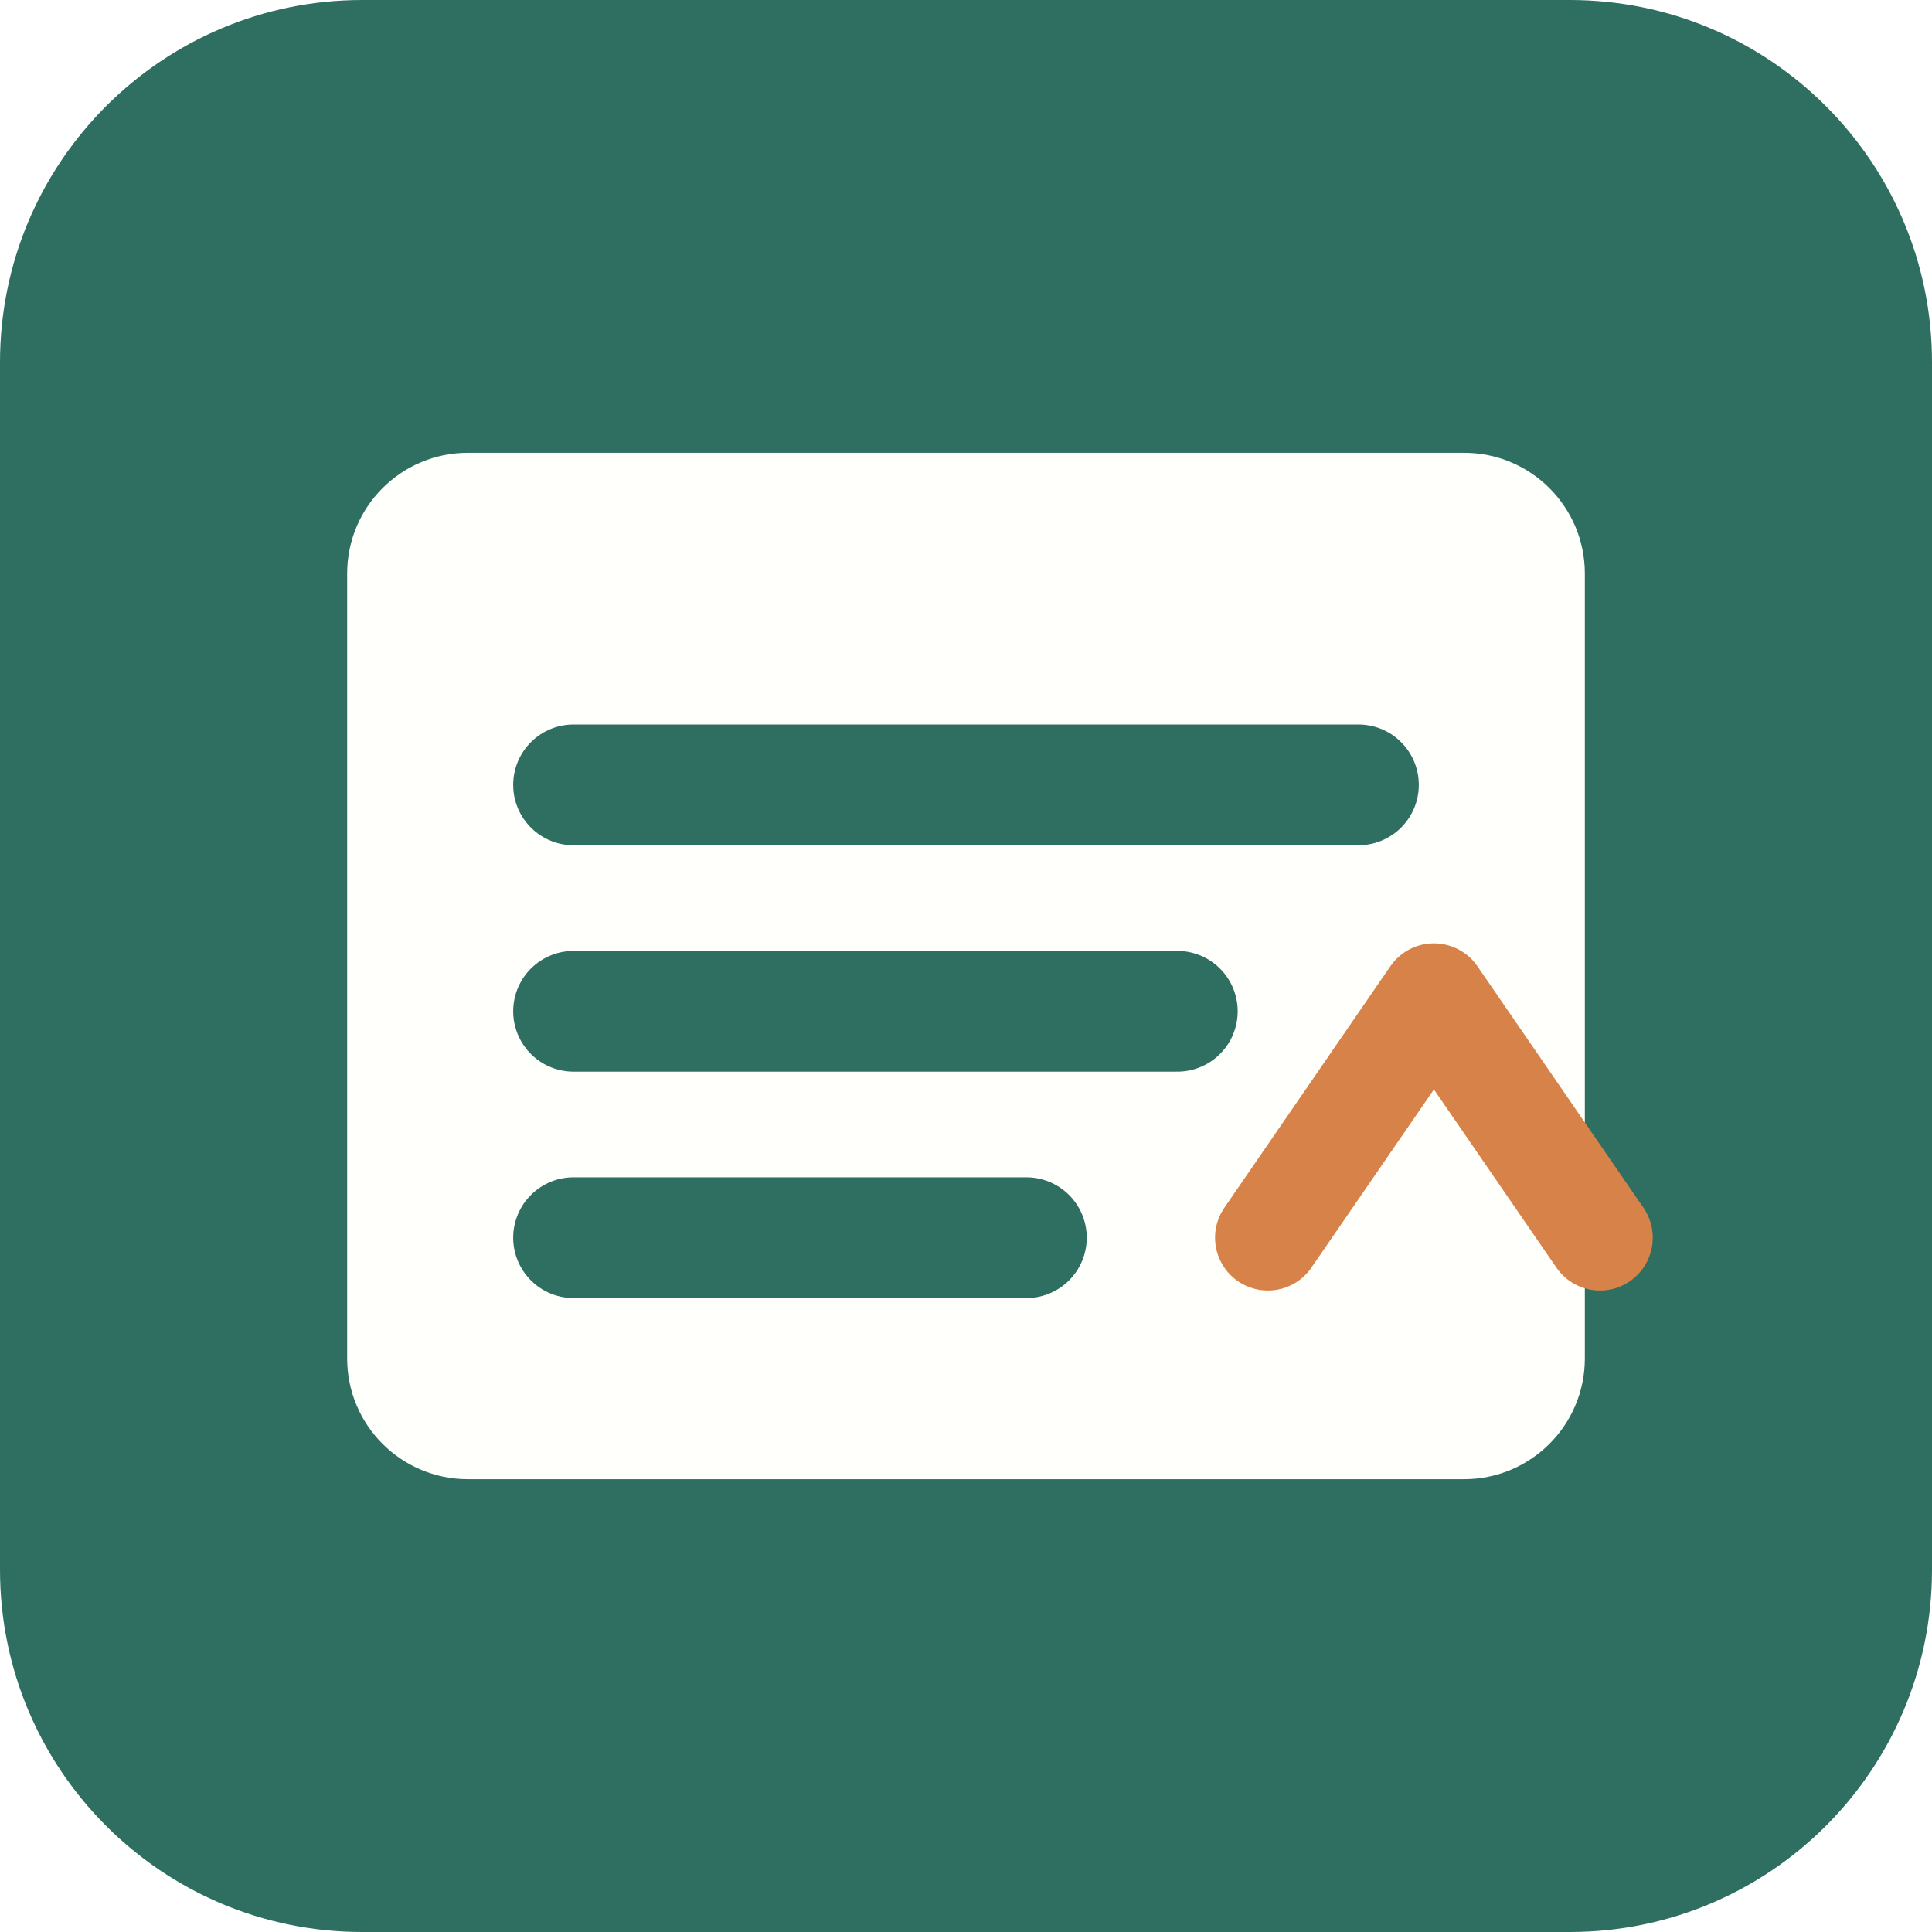
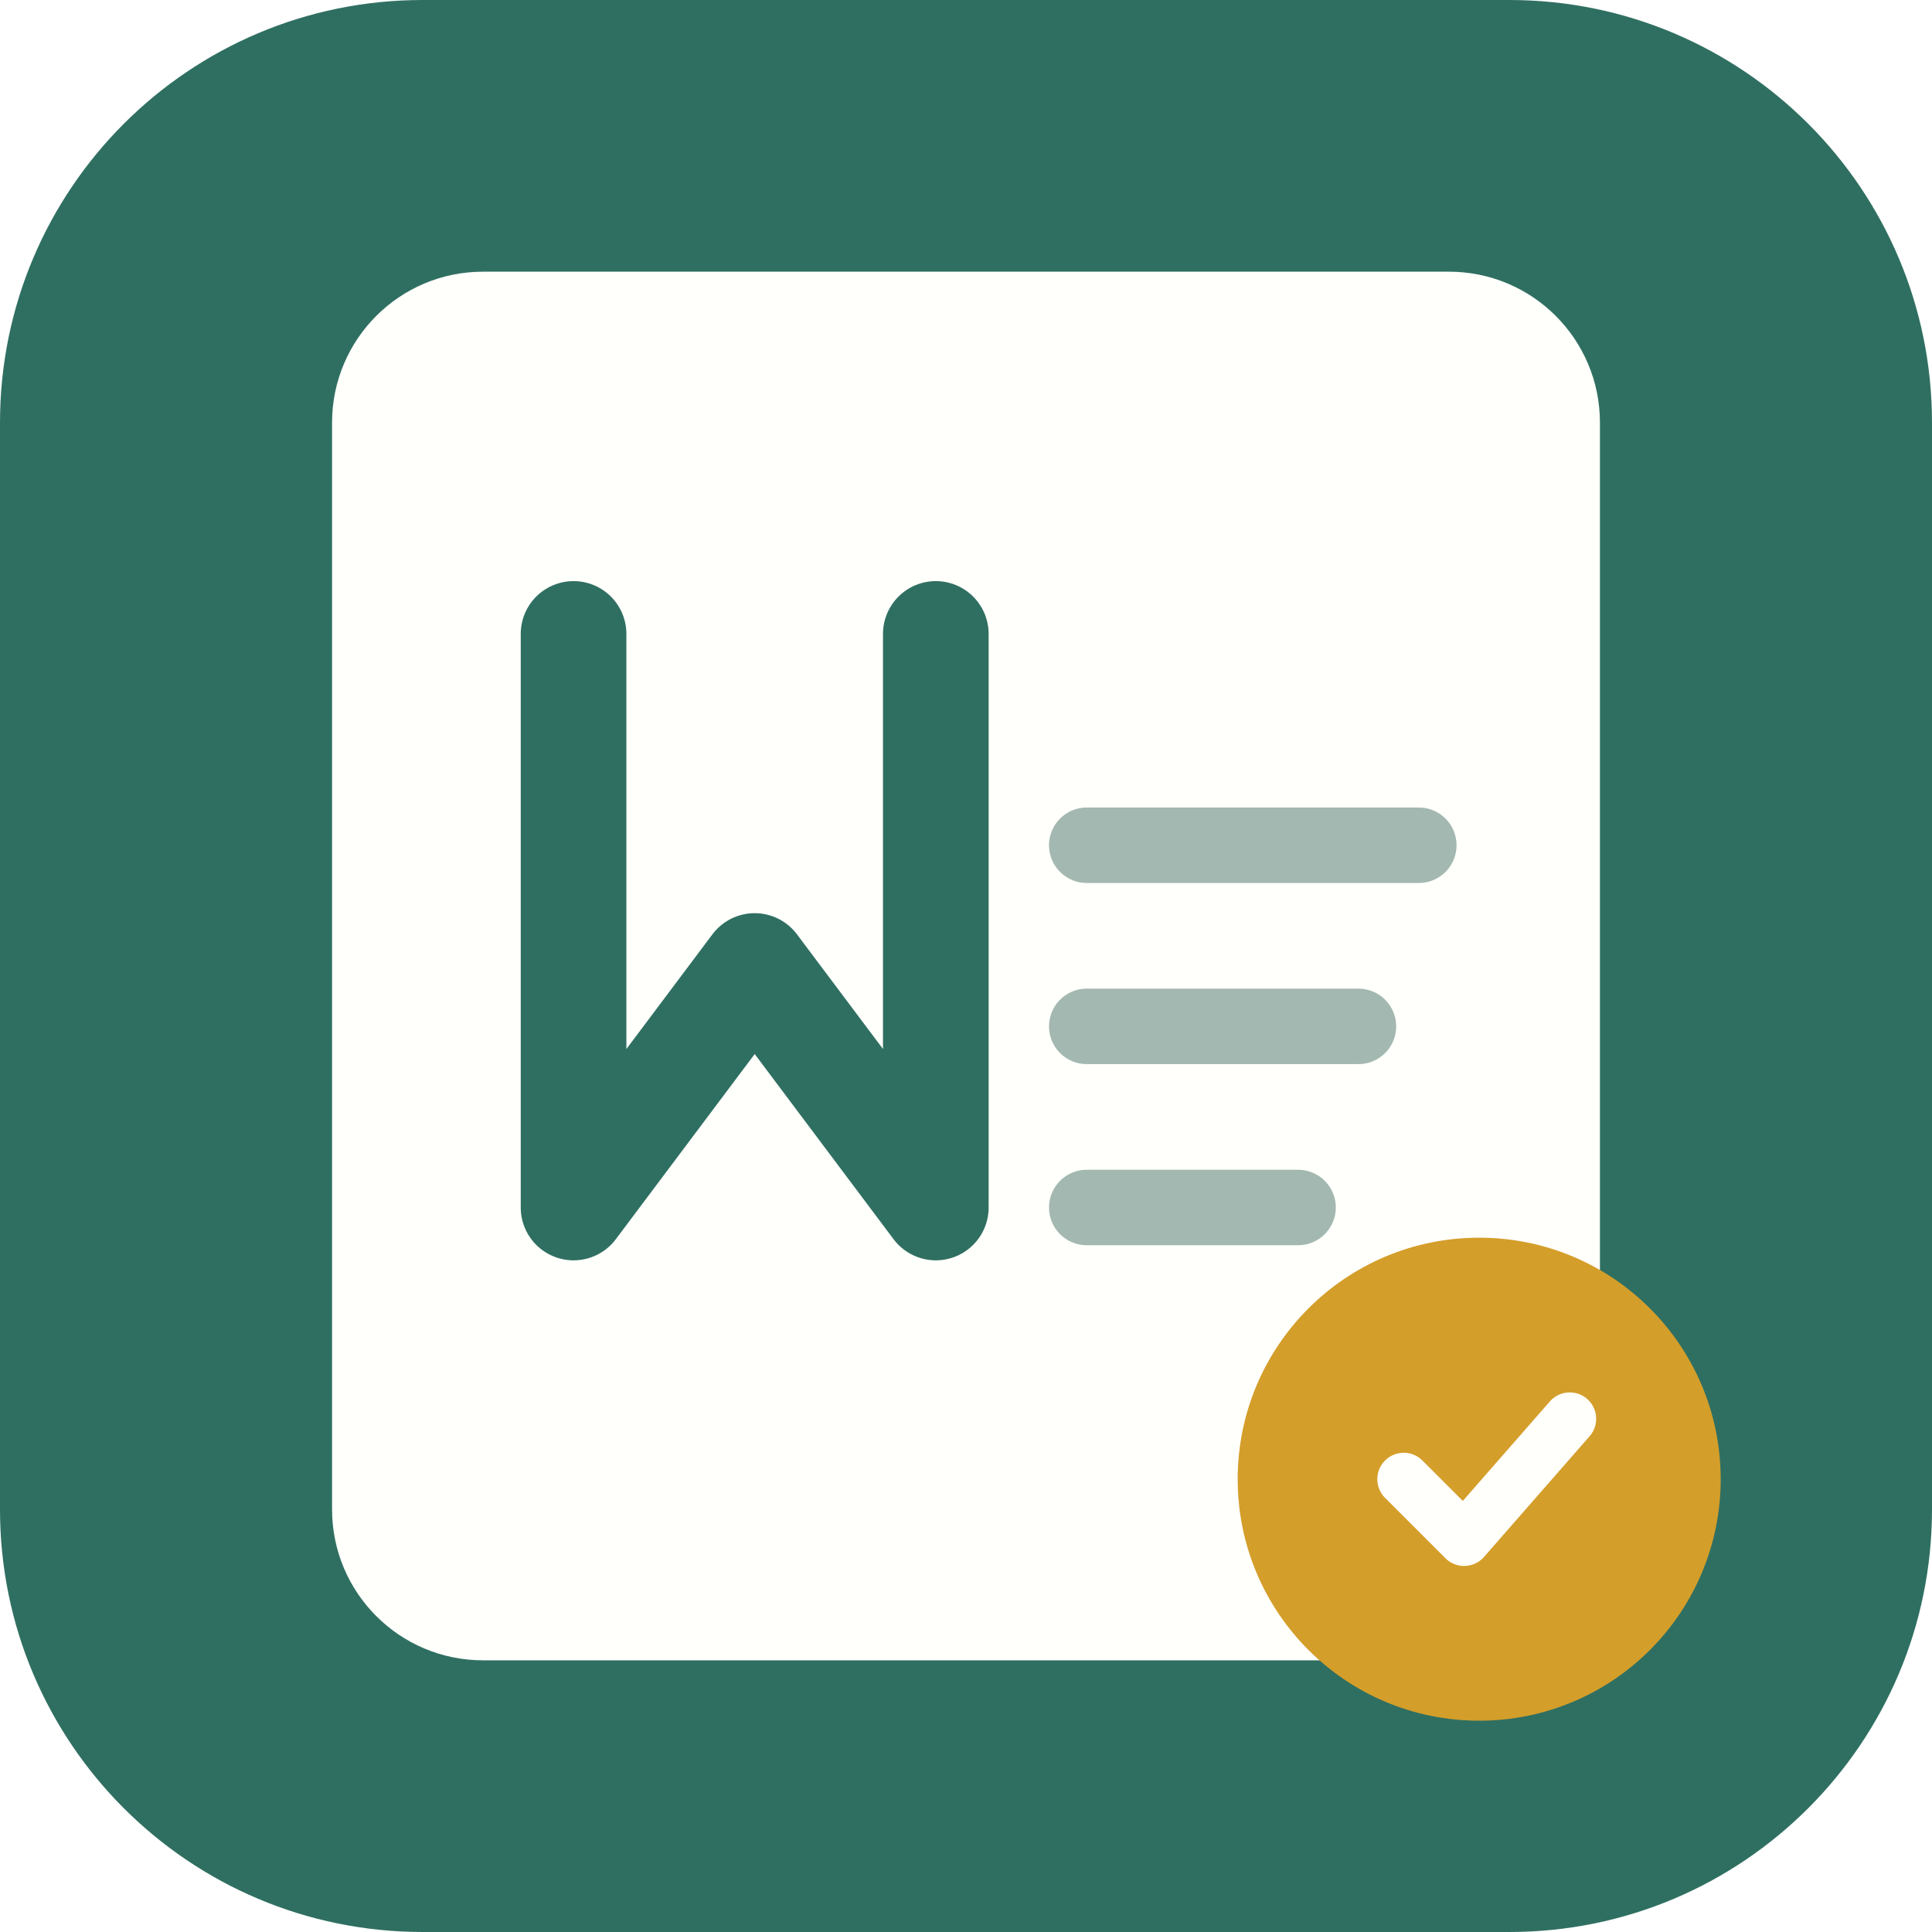
<svg xmlns="http://www.w3.org/2000/svg" viewBox="0 0 128 128">
-   <rect width="128" height="128" rx="24" fill="#2f6f61" />
-   <path d="M31 30h66a8 8 0 0 1 8 8v52a8 8 0 0 1-8 8H31a8 8 0 0 1-8-8V38a8 8 0 0 1 8-8z" fill="#fffffb" />
-   <path d="M38 52h52M38 67h40M38 82h30" stroke="#2f6f61" stroke-width="8" stroke-linecap="round" />
-   <path d="M84 82l11-16 11 16" fill="none" stroke="#d78248" stroke-width="7" stroke-linecap="round" stroke-linejoin="round" />
+   <rect width="128" height="128" rx="28" fill="#2f6f61" />
+   <rect x="22" y="18" width="84" height="92" rx="10" fill="#fffffb" />
+   <path d="M38 42v38l12-16 12 16V42" fill="none" stroke="#2f6f61" stroke-width="7" stroke-linecap="round" stroke-linejoin="round" />
+   <path d="M72 56h22M72 68h18M72 80h14" stroke="#a3b8b0" stroke-width="5" stroke-linecap="round" />
+   <circle cx="98" cy="98" r="16" fill="#d49e2a" />
+   <path d="M93 98l4 4 7-8" fill="none" stroke="#fffffb" stroke-width="3.5" stroke-linecap="round" stroke-linejoin="round" />
</svg>
